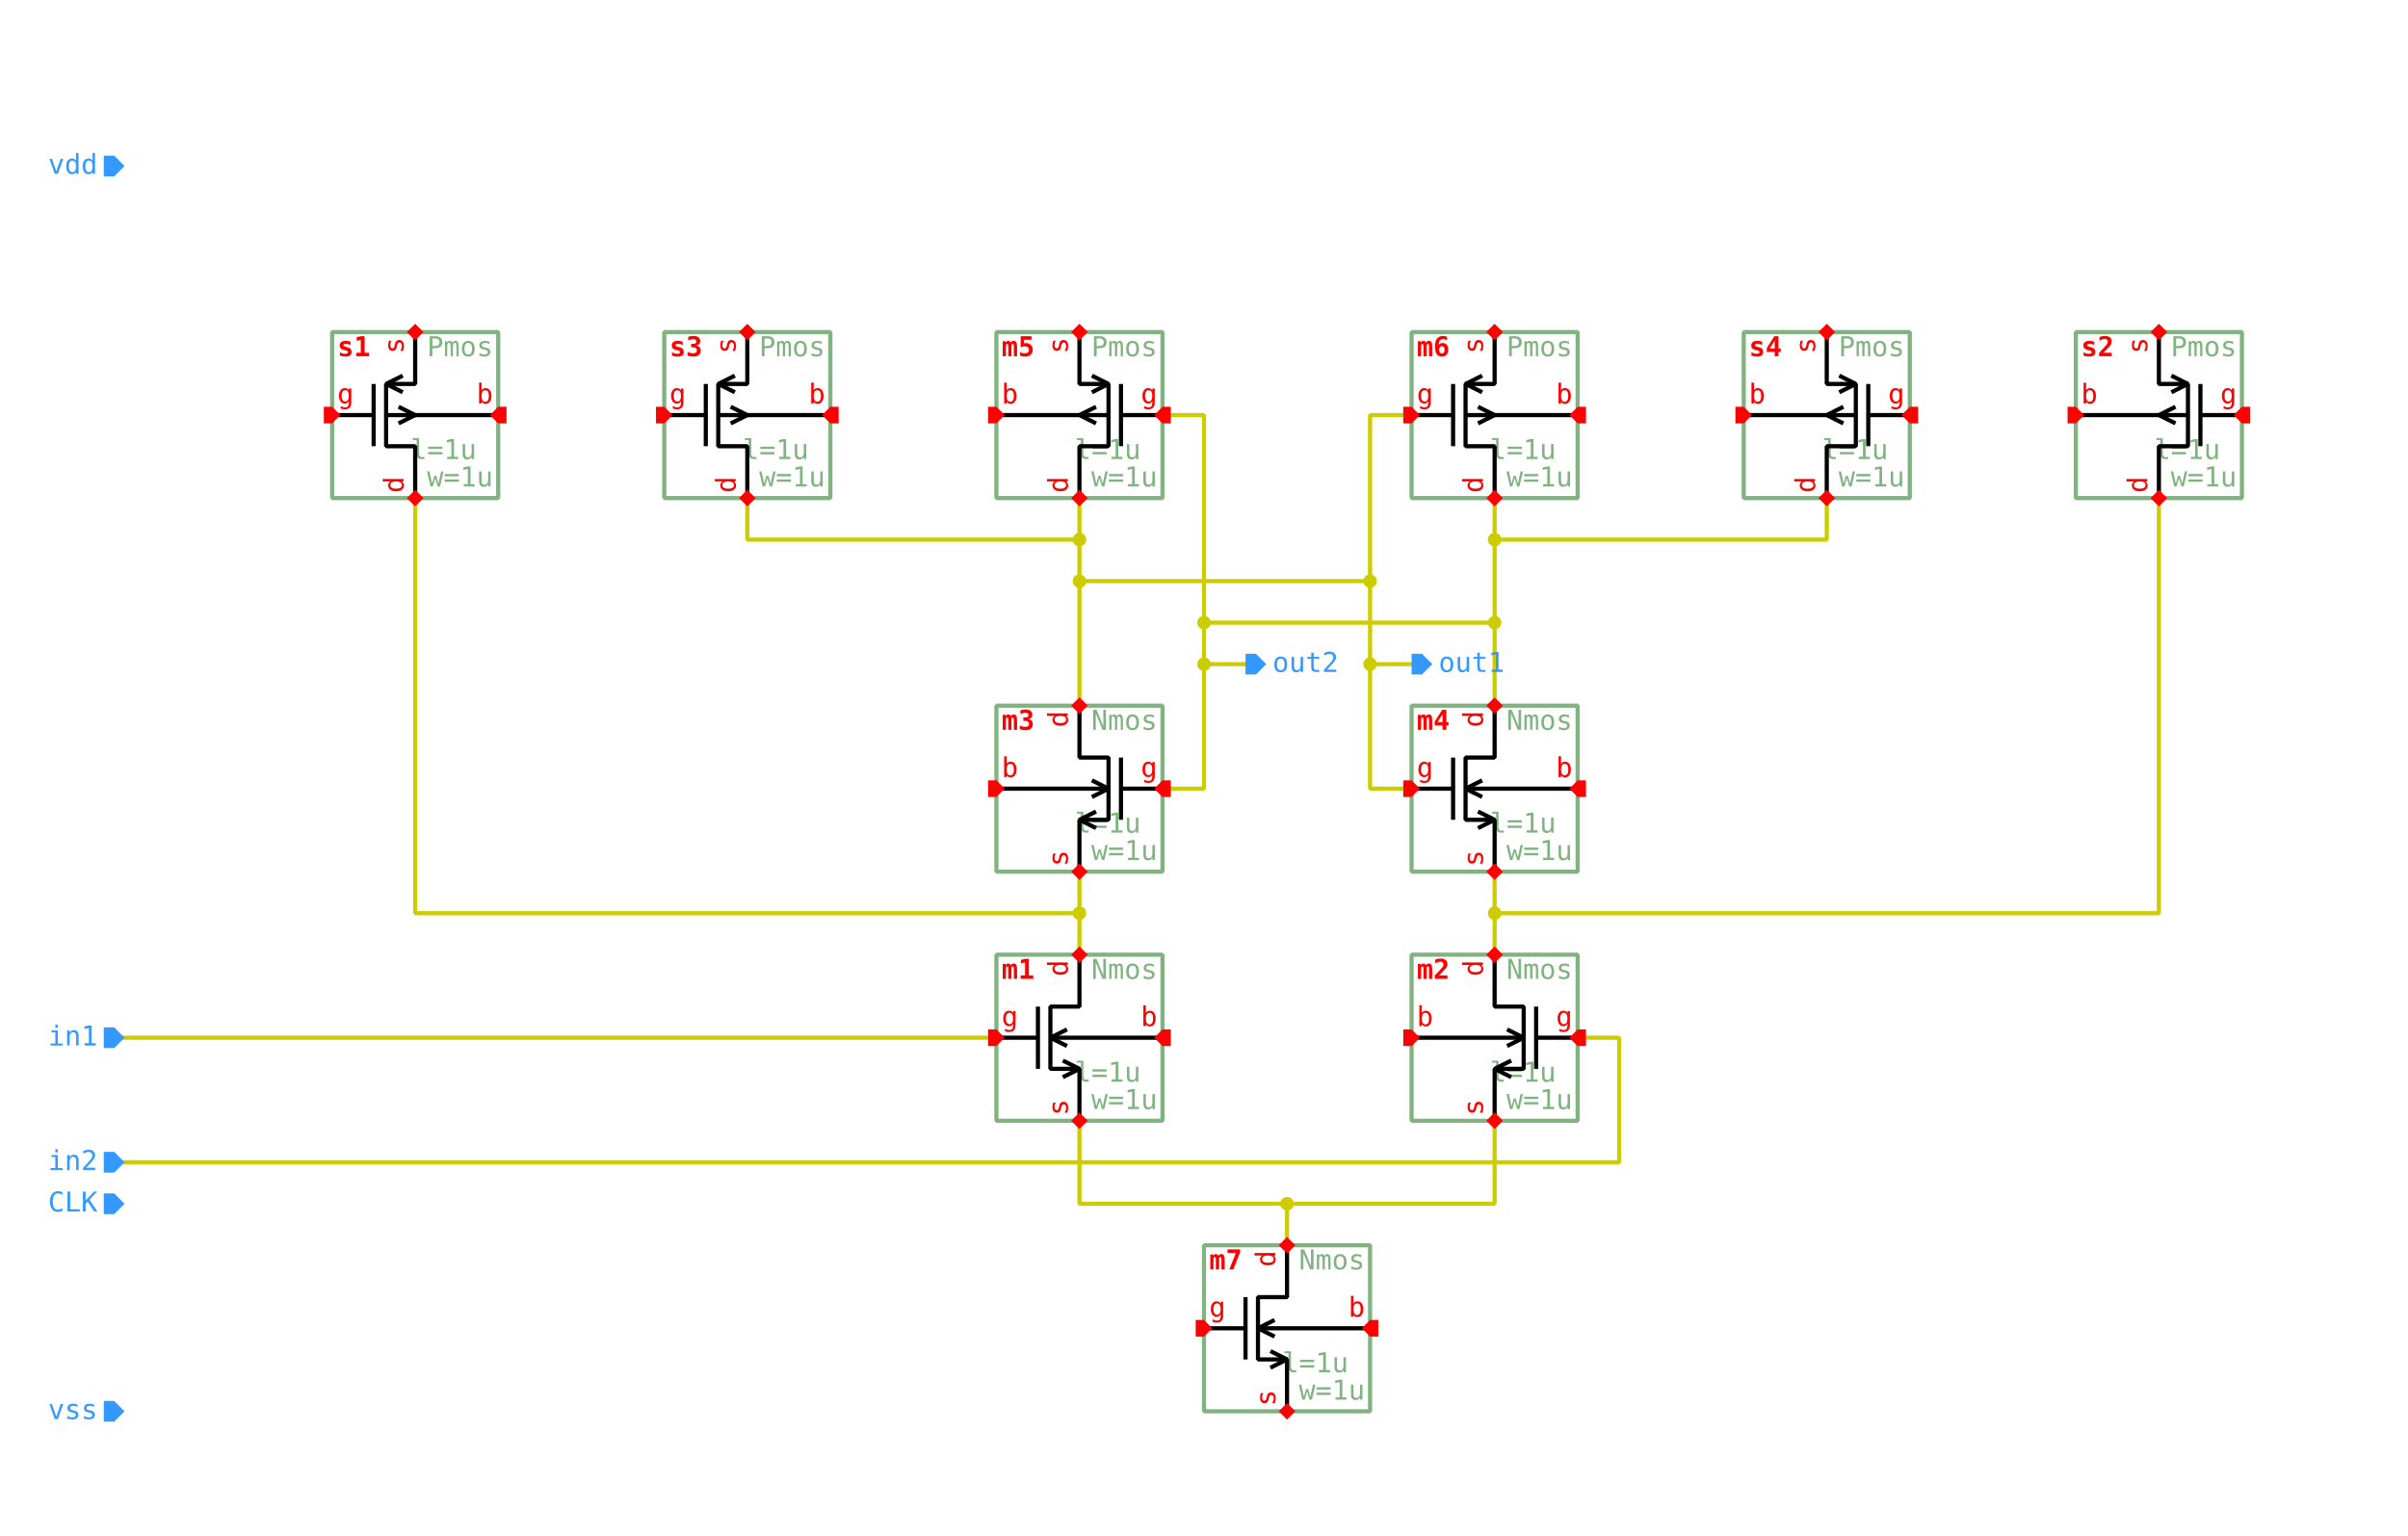
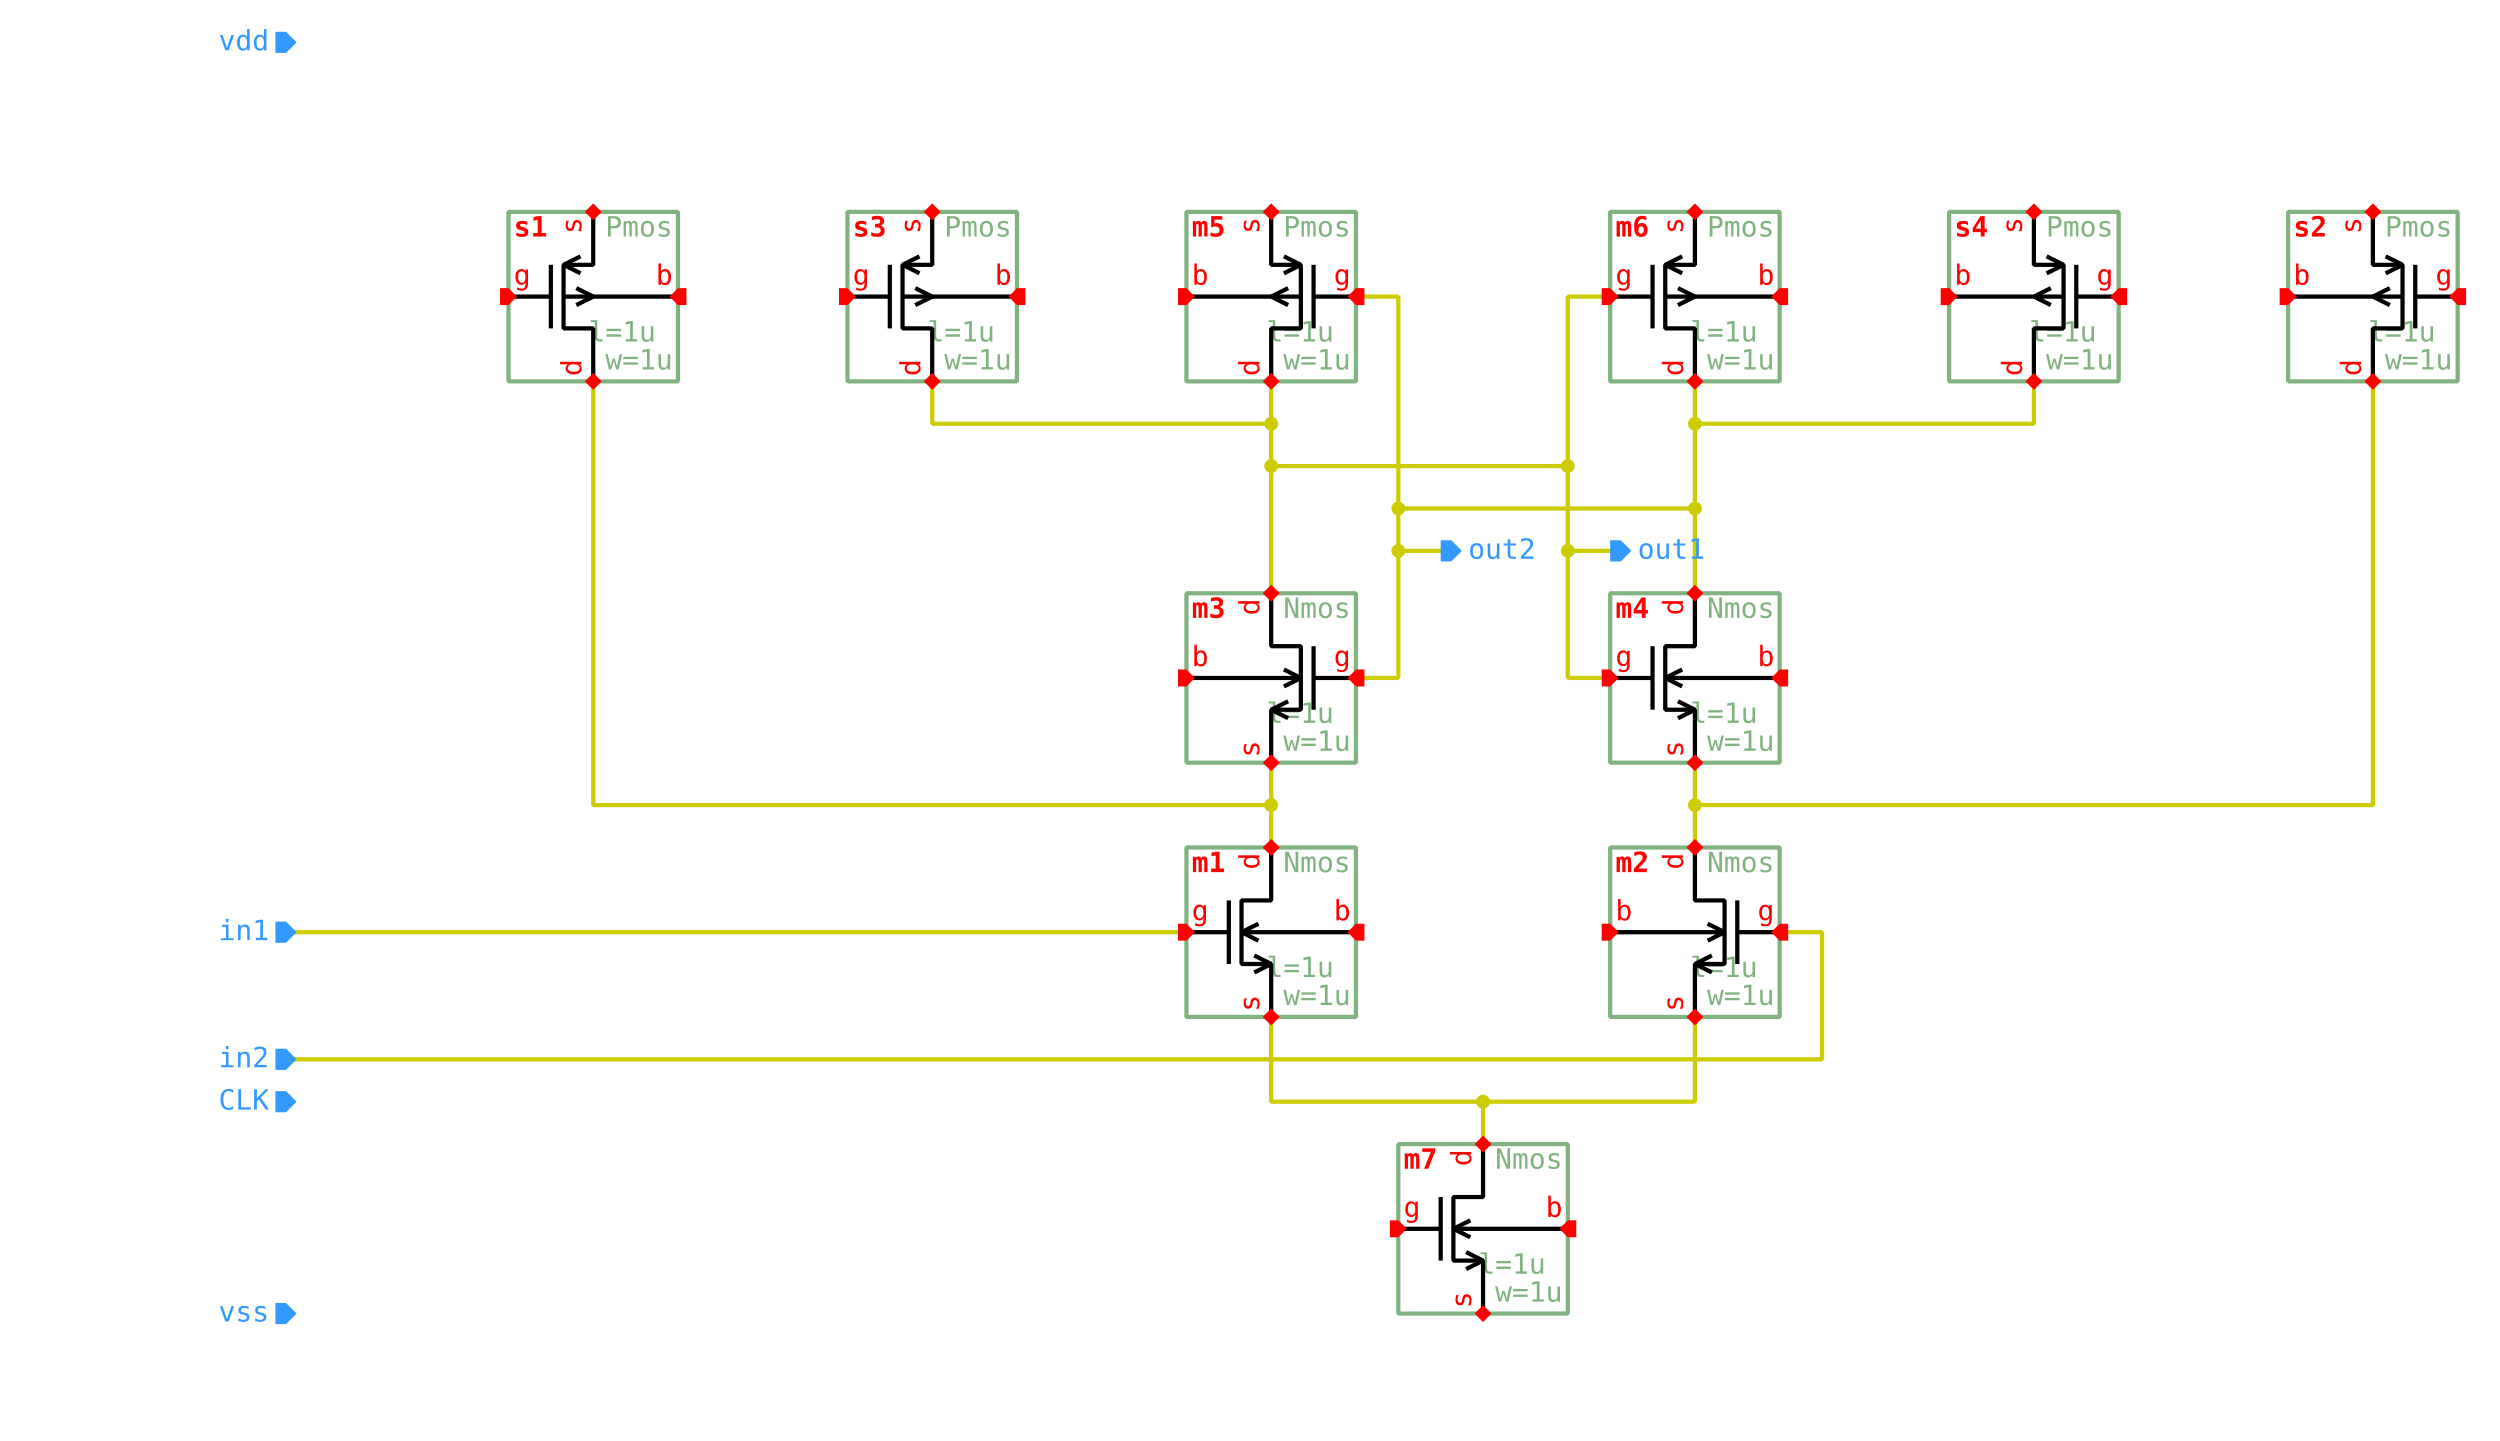
- <svg xmlns="http://www.w3.org/2000/svg" width="2030.0px" height="1295.0px" viewBox="-1.0 -1.0 58.0 37.0">
+ <svg xmlns="http://www.w3.org/2000/svg" width="2065.0px" height="1190.0px" viewBox="-5.0 -1.0 59.0 34.0">
  <style type="text/css">svg { stroke-linecap: butt; stroke-linejoin: bevel; } text { font-size: 11pt; font-family: "Inconsolata", monospace; font-stretch: 75%; } .instanceName { font-weight: bold; fill: #f00; } .pinLabel, .pinArrow { fill: #f00; } .params, .cellName { fill: #80b380; } .symbolOutline { stroke: #80b380; } .symbolPoly { stroke: #000; } .symbolOutline, .symbolPoly, .schemWire, .tapPoint { fill: none; stroke-width: 0.1; } #grid { fill: #ccc; } .schemWire, .tapPoint { stroke: #cc0; } .schemWire { stroke-linecap: square; } .connPoint, .tapPointLabel { fill: #cc0; } .portArrow, .portLabel { fill: #39f; }</style>
-   <g transform="matrix(1 0 0 -1 0 35.0)">
+   <g transform="matrix(1 0 0 -1 0 32.0)">
    <path d="M33.0 20.0 L32.0 20.0 L32.0 17.0 L33.0 17.0" class="schemWire" />
    <path d="M32.0 20.0 L32.0 22.0 L32.0 26.0 L33.0 26.0" class="schemWire" />
    <path d="M32.0 22.0 L25.0 22.0 L25.0 19.0" class="schemWire" />
    <path d="M25.0 22.0 L25.0 23.0 L25.0 24.0" class="schemWire" />
    <path d="M25.0 23.0 L17.0 23.0 L17.0 24.0" class="schemWire" />
    <path d="M29.0 20.0 L28.0 20.0 L28.0 17.0 L27.0 17.0" class="schemWire" />
    <path d="M28.0 20.0 L28.0 21.0 L35.0 21.0 L35.0 19.0" class="schemWire" />
    <path d="M28.0 21.0 L28.0 26.0 L27.0 26.0" class="schemWire" />
    <path d="M35.0 21.0 L35.0 23.0 L35.0 24.0" class="schemWire" />
    <path d="M35.0 23.0 L43.0 23.0 L43.0 24.0" class="schemWire" />
    <path d="M25.0 9.0 L25.0 8.0 L25.0 7.0 L30.0 7.0 L30.0 6.0" class="schemWire" />
    <path d="M30.0 7.0 L35.0 7.0 L35.0 9.0" class="schemWire" />
    <path d="M9.0 24.0 L9.0 23.0 L9.0 14.0 L25.0 14.0 L25.0 15.0" class="schemWire" />
    <path d="M25.0 14.0 L25.0 13.0" class="schemWire" />
    <path d="M51.0 24.0 L51.0 23.0 L51.0 14.0 L35.0 14.0 L35.0 15.0" class="schemWire" />
    <path d="M35.0 14.0 L35.0 13.0" class="schemWire" />
    <path d="M2.0 11.0 L23.0 11.0" class="schemWire" />
    <path d="M2.0 8.0 L38.0 8.0 L38.0 11.0 L37.0 11.0" class="schemWire" />
    <circle cx="25.0" cy="22.0" r="0.163" class="connPoint" />
    <circle cx="32.0" cy="20.0" r="0.163" class="connPoint" />
    <circle cx="32.0" cy="22.0" r="0.163" class="connPoint" />
    <circle cx="25.0" cy="23.0" r="0.163" class="connPoint" />
    <circle cx="35.0" cy="21.0" r="0.163" class="connPoint" />
    <circle cx="28.0" cy="20.0" r="0.163" class="connPoint" />
    <circle cx="35.0" cy="23.0" r="0.163" class="connPoint" />
    <circle cx="28.0" cy="21.0" r="0.163" class="connPoint" />
    <circle cx="25.0" cy="14.0" r="0.163" class="connPoint" />
    <circle cx="35.0" cy="14.0" r="0.163" class="connPoint" />
    <circle cx="30.0" cy="7.0" r="0.163" class="connPoint" />
    <g>
      <rect x="7.0" y="24.0" width="4.0" height="4.0" class="symbolOutline" />
      <text transform="matrix(0.045 0 0 -0.045 10.875 27.875)" dominant-baseline="hanging" text-anchor="end" class="cellName">Pmos</text>
      <text transform="matrix(0.045 0 0 -0.045 10.875 24.125)" dominant-baseline="ideographic" text-anchor="end" class="params">
        <tspan x="0" y="-1em">l=1u</tspan>
        <tspan x="0" y="0em">w=1u</tspan>
      </text>
      <text transform="matrix(0.045 0 0 -0.045 7.125 27.875)" dominant-baseline="hanging" text-anchor="start" class="instanceName">s1</text>
      <path d="M2.0 0.0 L2.0 1.25 L1.3 1.25 L1.3 2.75 L2.0 2.75 L2.0 4.0" transform="matrix(1 0 0 1 7.0 24.0)" class="symbolPoly" />
      <path d="M1.0 1.25 L1.0 2.75" transform="matrix(1 0 0 1 7.0 24.0)" class="symbolPoly" />
      <path d="M0.0 2.0 L1.0 2.0" transform="matrix(1 0 0 1 7.0 24.0)" class="symbolPoly" />
      <path d="M4.0 2.0 L1.3 2.0" transform="matrix(1 0 0 1 7.0 24.0)" class="symbolPoly" />
      <path d="M1.7 2.55 L1.3 2.75 L1.7 2.95" transform="matrix(1 0 0 1 7.0 24.0)" class="symbolPoly" />
      <path d="M1.6 1.8 L2.0 2.0 L1.6 2.2" transform="matrix(1 0 0 1 7.0 24.0)" class="symbolPoly" />
      <path d="M0 0 L0.2 -0.2 L0.2 -0.4 L0 -0.4 L-0.2 -0.4 L-0.2 -0.2 Z" transform="matrix(0 -1 1 0 7.2 26.0)" class="pinArrow" />
      <text transform="matrix(0.045 0 0 -0.045 7.125 26.125)" dominant-baseline="ideographic" text-anchor="start" class="pinLabel">g</text>
      <path d="M0 0 L0.2 -0.2 L0.2 -0.2 L0 -0.4 L-0.2 -0.2 L-0.2 -0.2 Z" transform="matrix(1 0 0 1 9.0 24.2)" class="pinArrow" />
      <text transform="matrix(0 0.045 0.045 0 8.875 24.125)" dominant-baseline="ideographic" text-anchor="start" class="pinLabel">d</text>
      <path d="M0 0 L0.2 -0.2 L0.2 -0.2 L0 -0.4 L-0.2 -0.2 L-0.2 -0.2 Z" transform="matrix(-1 0 0 -1 9.0 27.8)" class="pinArrow" />
      <text transform="matrix(0 0.045 0.045 0 8.875 27.875)" dominant-baseline="ideographic" text-anchor="end" class="pinLabel">s</text>
      <path d="M0 0 L0.2 -0.2 L0.2 -0.4 L0 -0.4 L-0.2 -0.4 L-0.2 -0.2 Z" transform="matrix(0 1 -1 0 10.8 26.0)" class="pinArrow" />
      <text transform="matrix(0.045 0 0 -0.045 10.875 26.125)" dominant-baseline="ideographic" text-anchor="end" class="pinLabel">b</text>
    </g>
    <g>
      <rect x="15.0" y="24.0" width="4.0" height="4.0" class="symbolOutline" />
      <text transform="matrix(0.045 0 0 -0.045 18.875 27.875)" dominant-baseline="hanging" text-anchor="end" class="cellName">Pmos</text>
      <text transform="matrix(0.045 0 0 -0.045 18.875 24.125)" dominant-baseline="ideographic" text-anchor="end" class="params">
        <tspan x="0" y="-1em">l=1u</tspan>
        <tspan x="0" y="0em">w=1u</tspan>
      </text>
      <text transform="matrix(0.045 0 0 -0.045 15.125 27.875)" dominant-baseline="hanging" text-anchor="start" class="instanceName">s3</text>
      <path d="M2.0 0.0 L2.0 1.25 L1.3 1.25 L1.3 2.75 L2.0 2.75 L2.0 4.0" transform="matrix(1 0 0 1 15.0 24.0)" class="symbolPoly" />
      <path d="M1.0 1.25 L1.0 2.75" transform="matrix(1 0 0 1 15.0 24.0)" class="symbolPoly" />
      <path d="M0.0 2.0 L1.0 2.0" transform="matrix(1 0 0 1 15.0 24.0)" class="symbolPoly" />
      <path d="M4.0 2.0 L1.3 2.0" transform="matrix(1 0 0 1 15.0 24.0)" class="symbolPoly" />
      <path d="M1.7 2.55 L1.3 2.75 L1.7 2.95" transform="matrix(1 0 0 1 15.0 24.0)" class="symbolPoly" />
      <path d="M1.6 1.8 L2.0 2.0 L1.6 2.2" transform="matrix(1 0 0 1 15.0 24.0)" class="symbolPoly" />
      <path d="M0 0 L0.2 -0.2 L0.2 -0.4 L0 -0.4 L-0.2 -0.4 L-0.2 -0.2 Z" transform="matrix(0 -1 1 0 15.2 26.0)" class="pinArrow" />
      <text transform="matrix(0.045 0 0 -0.045 15.125 26.125)" dominant-baseline="ideographic" text-anchor="start" class="pinLabel">g</text>
      <path d="M0 0 L0.2 -0.2 L0.2 -0.2 L0 -0.4 L-0.2 -0.2 L-0.2 -0.2 Z" transform="matrix(1 0 0 1 17.0 24.2)" class="pinArrow" />
      <text transform="matrix(0 0.045 0.045 0 16.875 24.125)" dominant-baseline="ideographic" text-anchor="start" class="pinLabel">d</text>
      <path d="M0 0 L0.2 -0.2 L0.2 -0.2 L0 -0.4 L-0.2 -0.2 L-0.2 -0.2 Z" transform="matrix(-1 0 0 -1 17.0 27.8)" class="pinArrow" />
      <text transform="matrix(0 0.045 0.045 0 16.875 27.875)" dominant-baseline="ideographic" text-anchor="end" class="pinLabel">s</text>
      <path d="M0 0 L0.2 -0.2 L0.2 -0.4 L0 -0.4 L-0.2 -0.4 L-0.2 -0.2 Z" transform="matrix(0 1 -1 0 18.8 26.0)" class="pinArrow" />
      <text transform="matrix(0.045 0 0 -0.045 18.875 26.125)" dominant-baseline="ideographic" text-anchor="end" class="pinLabel">b</text>
    </g>
    <g>
      <rect x="23.0" y="24.0" width="4.0" height="4.0" class="symbolOutline" />
      <text transform="matrix(0.045 0 0 -0.045 26.875 27.875)" dominant-baseline="hanging" text-anchor="end" class="cellName">Pmos</text>
      <text transform="matrix(0.045 0 0 -0.045 26.875 24.125)" dominant-baseline="ideographic" text-anchor="end" class="params">
        <tspan x="0" y="-1em">l=1u</tspan>
        <tspan x="0" y="0em">w=1u</tspan>
      </text>
      <text transform="matrix(0.045 0 0 -0.045 23.125 27.875)" dominant-baseline="hanging" text-anchor="start" class="instanceName">m5</text>
      <path d="M2.0 0.0 L2.0 1.25 L1.3 1.25 L1.3 2.75 L2.0 2.75 L2.0 4.0" transform="matrix(-1 0 0 1 27.0 24.0)" class="symbolPoly" />
      <path d="M1.0 1.25 L1.0 2.75" transform="matrix(-1 0 0 1 27.0 24.0)" class="symbolPoly" />
      <path d="M0.0 2.0 L1.0 2.0" transform="matrix(-1 0 0 1 27.0 24.0)" class="symbolPoly" />
      <path d="M4.0 2.0 L1.3 2.0" transform="matrix(-1 0 0 1 27.0 24.0)" class="symbolPoly" />
      <path d="M1.7 2.55 L1.3 2.75 L1.7 2.95" transform="matrix(-1 0 0 1 27.0 24.0)" class="symbolPoly" />
      <path d="M1.6 1.8 L2.0 2.0 L1.6 2.2" transform="matrix(-1 0 0 1 27.0 24.0)" class="symbolPoly" />
      <path d="M0 0 L0.2 -0.2 L0.2 -0.4 L0 -0.4 L-0.2 -0.4 L-0.2 -0.2 Z" transform="matrix(0 -1 -1 0 26.8 26.0)" class="pinArrow" />
      <text transform="matrix(0.045 0 0 -0.045 26.875 26.125)" dominant-baseline="ideographic" text-anchor="end" class="pinLabel">g</text>
      <path d="M0 0 L0.2 -0.2 L0.2 -0.2 L0 -0.4 L-0.2 -0.2 L-0.2 -0.2 Z" transform="matrix(-1 0 0 1 25.0 24.2)" class="pinArrow" />
      <text transform="matrix(0 0.045 0.045 0 24.875 24.125)" dominant-baseline="ideographic" text-anchor="start" class="pinLabel">d</text>
      <path d="M0 0 L0.2 -0.2 L0.2 -0.2 L0 -0.4 L-0.2 -0.2 L-0.2 -0.2 Z" transform="matrix(1 0 0 -1 25.0 27.8)" class="pinArrow" />
      <text transform="matrix(0 0.045 0.045 0 24.875 27.875)" dominant-baseline="ideographic" text-anchor="end" class="pinLabel">s</text>
      <path d="M0 0 L0.2 -0.2 L0.2 -0.4 L0 -0.4 L-0.2 -0.4 L-0.2 -0.2 Z" transform="matrix(0 1 1 0 23.2 26.0)" class="pinArrow" />
      <text transform="matrix(0.045 0 0 -0.045 23.125 26.125)" dominant-baseline="ideographic" text-anchor="start" class="pinLabel">b</text>
    </g>
    <g>
      <rect x="33.0" y="24.0" width="4.0" height="4.0" class="symbolOutline" />
      <text transform="matrix(0.045 0 0 -0.045 36.875 27.875)" dominant-baseline="hanging" text-anchor="end" class="cellName">Pmos</text>
      <text transform="matrix(0.045 0 0 -0.045 36.875 24.125)" dominant-baseline="ideographic" text-anchor="end" class="params">
        <tspan x="0" y="-1em">l=1u</tspan>
        <tspan x="0" y="0em">w=1u</tspan>
      </text>
      <text transform="matrix(0.045 0 0 -0.045 33.125 27.875)" dominant-baseline="hanging" text-anchor="start" class="instanceName">m6</text>
      <path d="M2.0 0.0 L2.0 1.25 L1.3 1.25 L1.3 2.75 L2.0 2.75 L2.0 4.0" transform="matrix(1 0 0 1 33.0 24.0)" class="symbolPoly" />
      <path d="M1.0 1.25 L1.0 2.75" transform="matrix(1 0 0 1 33.0 24.0)" class="symbolPoly" />
      <path d="M0.0 2.0 L1.0 2.0" transform="matrix(1 0 0 1 33.0 24.0)" class="symbolPoly" />
      <path d="M4.0 2.0 L1.3 2.0" transform="matrix(1 0 0 1 33.0 24.0)" class="symbolPoly" />
      <path d="M1.7 2.55 L1.3 2.75 L1.7 2.95" transform="matrix(1 0 0 1 33.0 24.0)" class="symbolPoly" />
      <path d="M1.6 1.8 L2.0 2.0 L1.6 2.2" transform="matrix(1 0 0 1 33.0 24.0)" class="symbolPoly" />
      <path d="M0 0 L0.2 -0.2 L0.2 -0.4 L0 -0.4 L-0.2 -0.4 L-0.2 -0.2 Z" transform="matrix(0 -1 1 0 33.2 26.0)" class="pinArrow" />
      <text transform="matrix(0.045 0 0 -0.045 33.125 26.125)" dominant-baseline="ideographic" text-anchor="start" class="pinLabel">g</text>
      <path d="M0 0 L0.2 -0.2 L0.2 -0.2 L0 -0.4 L-0.2 -0.2 L-0.2 -0.2 Z" transform="matrix(1 0 0 1 35.0 24.2)" class="pinArrow" />
      <text transform="matrix(0 0.045 0.045 0 34.875 24.125)" dominant-baseline="ideographic" text-anchor="start" class="pinLabel">d</text>
      <path d="M0 0 L0.2 -0.2 L0.2 -0.2 L0 -0.4 L-0.2 -0.2 L-0.2 -0.2 Z" transform="matrix(-1 0 0 -1 35.0 27.8)" class="pinArrow" />
      <text transform="matrix(0 0.045 0.045 0 34.875 27.875)" dominant-baseline="ideographic" text-anchor="end" class="pinLabel">s</text>
      <path d="M0 0 L0.2 -0.2 L0.2 -0.4 L0 -0.4 L-0.2 -0.4 L-0.2 -0.2 Z" transform="matrix(0 1 -1 0 36.8 26.0)" class="pinArrow" />
      <text transform="matrix(0.045 0 0 -0.045 36.875 26.125)" dominant-baseline="ideographic" text-anchor="end" class="pinLabel">b</text>
    </g>
    <g>
      <rect x="41.0" y="24.0" width="4.0" height="4.0" class="symbolOutline" />
      <text transform="matrix(0.045 0 0 -0.045 44.875 27.875)" dominant-baseline="hanging" text-anchor="end" class="cellName">Pmos</text>
      <text transform="matrix(0.045 0 0 -0.045 44.875 24.125)" dominant-baseline="ideographic" text-anchor="end" class="params">
        <tspan x="0" y="-1em">l=1u</tspan>
        <tspan x="0" y="0em">w=1u</tspan>
      </text>
      <text transform="matrix(0.045 0 0 -0.045 41.125 27.875)" dominant-baseline="hanging" text-anchor="start" class="instanceName">s4</text>
      <path d="M2.0 0.0 L2.0 1.25 L1.3 1.25 L1.3 2.75 L2.0 2.75 L2.0 4.0" transform="matrix(-1 0 0 1 45.0 24.0)" class="symbolPoly" />
      <path d="M1.0 1.25 L1.0 2.75" transform="matrix(-1 0 0 1 45.0 24.0)" class="symbolPoly" />
      <path d="M0.0 2.0 L1.0 2.0" transform="matrix(-1 0 0 1 45.0 24.0)" class="symbolPoly" />
      <path d="M4.0 2.0 L1.3 2.0" transform="matrix(-1 0 0 1 45.0 24.0)" class="symbolPoly" />
      <path d="M1.7 2.55 L1.3 2.75 L1.7 2.95" transform="matrix(-1 0 0 1 45.0 24.0)" class="symbolPoly" />
      <path d="M1.6 1.8 L2.0 2.0 L1.6 2.2" transform="matrix(-1 0 0 1 45.0 24.0)" class="symbolPoly" />
      <path d="M0 0 L0.2 -0.2 L0.2 -0.4 L0 -0.4 L-0.2 -0.4 L-0.2 -0.2 Z" transform="matrix(0 -1 -1 0 44.8 26.0)" class="pinArrow" />
      <text transform="matrix(0.045 0 0 -0.045 44.875 26.125)" dominant-baseline="ideographic" text-anchor="end" class="pinLabel">g</text>
      <path d="M0 0 L0.2 -0.2 L0.2 -0.2 L0 -0.4 L-0.2 -0.2 L-0.2 -0.2 Z" transform="matrix(-1 0 0 1 43.0 24.2)" class="pinArrow" />
      <text transform="matrix(0 0.045 0.045 0 42.875 24.125)" dominant-baseline="ideographic" text-anchor="start" class="pinLabel">d</text>
      <path d="M0 0 L0.2 -0.2 L0.2 -0.2 L0 -0.4 L-0.2 -0.2 L-0.2 -0.2 Z" transform="matrix(1 0 0 -1 43.0 27.8)" class="pinArrow" />
      <text transform="matrix(0 0.045 0.045 0 42.875 27.875)" dominant-baseline="ideographic" text-anchor="end" class="pinLabel">s</text>
      <path d="M0 0 L0.2 -0.2 L0.2 -0.4 L0 -0.4 L-0.2 -0.4 L-0.2 -0.2 Z" transform="matrix(0 1 1 0 41.2 26.0)" class="pinArrow" />
      <text transform="matrix(0.045 0 0 -0.045 41.125 26.125)" dominant-baseline="ideographic" text-anchor="start" class="pinLabel">b</text>
    </g>
    <g>
      <rect x="49.0" y="24.0" width="4.0" height="4.0" class="symbolOutline" />
      <text transform="matrix(0.045 0 0 -0.045 52.875 27.875)" dominant-baseline="hanging" text-anchor="end" class="cellName">Pmos</text>
      <text transform="matrix(0.045 0 0 -0.045 52.875 24.125)" dominant-baseline="ideographic" text-anchor="end" class="params">
        <tspan x="0" y="-1em">l=1u</tspan>
        <tspan x="0" y="0em">w=1u</tspan>
      </text>
      <text transform="matrix(0.045 0 0 -0.045 49.125 27.875)" dominant-baseline="hanging" text-anchor="start" class="instanceName">s2</text>
      <path d="M2.0 0.0 L2.0 1.25 L1.3 1.25 L1.3 2.75 L2.0 2.75 L2.0 4.0" transform="matrix(-1 0 0 1 53.0 24.0)" class="symbolPoly" />
      <path d="M1.0 1.25 L1.0 2.75" transform="matrix(-1 0 0 1 53.0 24.0)" class="symbolPoly" />
      <path d="M0.0 2.0 L1.0 2.0" transform="matrix(-1 0 0 1 53.0 24.0)" class="symbolPoly" />
      <path d="M4.0 2.0 L1.3 2.0" transform="matrix(-1 0 0 1 53.0 24.0)" class="symbolPoly" />
      <path d="M1.7 2.55 L1.3 2.75 L1.7 2.95" transform="matrix(-1 0 0 1 53.0 24.0)" class="symbolPoly" />
      <path d="M1.6 1.8 L2.0 2.0 L1.6 2.2" transform="matrix(-1 0 0 1 53.0 24.0)" class="symbolPoly" />
      <path d="M0 0 L0.2 -0.2 L0.2 -0.4 L0 -0.4 L-0.2 -0.4 L-0.2 -0.2 Z" transform="matrix(0 -1 -1 0 52.8 26.0)" class="pinArrow" />
      <text transform="matrix(0.045 0 0 -0.045 52.875 26.125)" dominant-baseline="ideographic" text-anchor="end" class="pinLabel">g</text>
      <path d="M0 0 L0.2 -0.2 L0.2 -0.2 L0 -0.4 L-0.2 -0.2 L-0.2 -0.2 Z" transform="matrix(-1 0 0 1 51.0 24.2)" class="pinArrow" />
      <text transform="matrix(0 0.045 0.045 0 50.875 24.125)" dominant-baseline="ideographic" text-anchor="start" class="pinLabel">d</text>
      <path d="M0 0 L0.2 -0.2 L0.2 -0.2 L0 -0.4 L-0.2 -0.2 L-0.2 -0.2 Z" transform="matrix(1 0 0 -1 51.0 27.8)" class="pinArrow" />
      <text transform="matrix(0 0.045 0.045 0 50.875 27.875)" dominant-baseline="ideographic" text-anchor="end" class="pinLabel">s</text>
      <path d="M0 0 L0.2 -0.2 L0.2 -0.4 L0 -0.4 L-0.2 -0.4 L-0.2 -0.2 Z" transform="matrix(0 1 1 0 49.2 26.0)" class="pinArrow" />
      <text transform="matrix(0.045 0 0 -0.045 49.125 26.125)" dominant-baseline="ideographic" text-anchor="start" class="pinLabel">b</text>
    </g>
    <g>
      <rect x="23.0" y="15.0" width="4.0" height="4.0" class="symbolOutline" />
      <text transform="matrix(0.045 0 0 -0.045 26.875 18.875)" dominant-baseline="hanging" text-anchor="end" class="cellName">Nmos</text>
      <text transform="matrix(0.045 0 0 -0.045 26.875 15.125)" dominant-baseline="ideographic" text-anchor="end" class="params">
        <tspan x="0" y="-1em">l=1u</tspan>
        <tspan x="0" y="0em">w=1u</tspan>
      </text>
      <text transform="matrix(0.045 0 0 -0.045 23.125 18.875)" dominant-baseline="hanging" text-anchor="start" class="instanceName">m3</text>
      <path d="M2.0 0.0 L2.0 1.25 L1.3 1.25 L1.3 2.75 L2.0 2.75 L2.0 4.0" transform="matrix(-1 0 0 1 27.0 15.0)" class="symbolPoly" />
      <path d="M1.0 1.25 L1.0 2.75" transform="matrix(-1 0 0 1 27.0 15.0)" class="symbolPoly" />
      <path d="M0.0 2.0 L1.0 2.0" transform="matrix(-1 0 0 1 27.0 15.0)" class="symbolPoly" />
      <path d="M4.0 2.0 L1.3 2.0" transform="matrix(-1 0 0 1 27.0 15.0)" class="symbolPoly" />
      <path d="M1.7 1.8 L1.3 2.0 L1.7 2.2" transform="matrix(-1 0 0 1 27.0 15.0)" class="symbolPoly" />
      <path d="M1.6 1.05 L2.0 1.25 L1.6 1.45" transform="matrix(-1 0 0 1 27.0 15.0)" class="symbolPoly" />
      <path d="M0 0 L0.2 -0.2 L0.2 -0.4 L0 -0.4 L-0.2 -0.4 L-0.2 -0.2 Z" transform="matrix(0 -1 -1 0 26.8 17.0)" class="pinArrow" />
      <text transform="matrix(0.045 0 0 -0.045 26.875 17.125)" dominant-baseline="ideographic" text-anchor="end" class="pinLabel">g</text>
      <path d="M0 0 L0.2 -0.2 L0.2 -0.2 L0 -0.4 L-0.2 -0.2 L-0.2 -0.2 Z" transform="matrix(-1 0 0 1 25.0 15.2)" class="pinArrow" />
      <text transform="matrix(0 0.045 0.045 0 24.875 15.125)" dominant-baseline="ideographic" text-anchor="start" class="pinLabel">s</text>
      <path d="M0 0 L0.2 -0.2 L0.2 -0.2 L0 -0.4 L-0.2 -0.2 L-0.2 -0.2 Z" transform="matrix(1 0 0 -1 25.0 18.8)" class="pinArrow" />
      <text transform="matrix(0 0.045 0.045 0 24.875 18.875)" dominant-baseline="ideographic" text-anchor="end" class="pinLabel">d</text>
      <path d="M0 0 L0.2 -0.2 L0.2 -0.4 L0 -0.4 L-0.2 -0.4 L-0.2 -0.2 Z" transform="matrix(0 1 1 0 23.2 17.0)" class="pinArrow" />
      <text transform="matrix(0.045 0 0 -0.045 23.125 17.125)" dominant-baseline="ideographic" text-anchor="start" class="pinLabel">b</text>
    </g>
    <g>
      <rect x="33.0" y="15.0" width="4.0" height="4.0" class="symbolOutline" />
      <text transform="matrix(0.045 0 0 -0.045 36.875 18.875)" dominant-baseline="hanging" text-anchor="end" class="cellName">Nmos</text>
      <text transform="matrix(0.045 0 0 -0.045 36.875 15.125)" dominant-baseline="ideographic" text-anchor="end" class="params">
        <tspan x="0" y="-1em">l=1u</tspan>
        <tspan x="0" y="0em">w=1u</tspan>
      </text>
      <text transform="matrix(0.045 0 0 -0.045 33.125 18.875)" dominant-baseline="hanging" text-anchor="start" class="instanceName">m4</text>
      <path d="M2.0 0.0 L2.0 1.25 L1.3 1.25 L1.3 2.75 L2.0 2.75 L2.0 4.0" transform="matrix(1 0 0 1 33.0 15.0)" class="symbolPoly" />
      <path d="M1.0 1.25 L1.0 2.75" transform="matrix(1 0 0 1 33.0 15.0)" class="symbolPoly" />
      <path d="M0.0 2.0 L1.0 2.0" transform="matrix(1 0 0 1 33.0 15.0)" class="symbolPoly" />
      <path d="M4.0 2.0 L1.3 2.0" transform="matrix(1 0 0 1 33.0 15.0)" class="symbolPoly" />
      <path d="M1.7 1.8 L1.3 2.0 L1.7 2.2" transform="matrix(1 0 0 1 33.0 15.0)" class="symbolPoly" />
      <path d="M1.6 1.05 L2.0 1.25 L1.6 1.45" transform="matrix(1 0 0 1 33.0 15.0)" class="symbolPoly" />
      <path d="M0 0 L0.2 -0.2 L0.2 -0.4 L0 -0.4 L-0.2 -0.4 L-0.2 -0.2 Z" transform="matrix(0 -1 1 0 33.2 17.0)" class="pinArrow" />
      <text transform="matrix(0.045 0 0 -0.045 33.125 17.125)" dominant-baseline="ideographic" text-anchor="start" class="pinLabel">g</text>
      <path d="M0 0 L0.2 -0.2 L0.2 -0.2 L0 -0.4 L-0.2 -0.2 L-0.2 -0.2 Z" transform="matrix(1 0 0 1 35.0 15.2)" class="pinArrow" />
      <text transform="matrix(0 0.045 0.045 0 34.875 15.125)" dominant-baseline="ideographic" text-anchor="start" class="pinLabel">s</text>
      <path d="M0 0 L0.2 -0.2 L0.2 -0.2 L0 -0.4 L-0.2 -0.2 L-0.2 -0.2 Z" transform="matrix(-1 0 0 -1 35.0 18.8)" class="pinArrow" />
      <text transform="matrix(0 0.045 0.045 0 34.875 18.875)" dominant-baseline="ideographic" text-anchor="end" class="pinLabel">d</text>
      <path d="M0 0 L0.2 -0.2 L0.2 -0.4 L0 -0.4 L-0.2 -0.4 L-0.2 -0.2 Z" transform="matrix(0 1 -1 0 36.8 17.0)" class="pinArrow" />
      <text transform="matrix(0.045 0 0 -0.045 36.875 17.125)" dominant-baseline="ideographic" text-anchor="end" class="pinLabel">b</text>
    </g>
    <g>
      <rect x="23.0" y="9.0" width="4.0" height="4.0" class="symbolOutline" />
      <text transform="matrix(0.045 0 0 -0.045 26.875 12.875)" dominant-baseline="hanging" text-anchor="end" class="cellName">Nmos</text>
      <text transform="matrix(0.045 0 0 -0.045 26.875 9.125)" dominant-baseline="ideographic" text-anchor="end" class="params">
        <tspan x="0" y="-1em">l=1u</tspan>
        <tspan x="0" y="0em">w=1u</tspan>
      </text>
      <text transform="matrix(0.045 0 0 -0.045 23.125 12.875)" dominant-baseline="hanging" text-anchor="start" class="instanceName">m1</text>
      <path d="M2.0 0.0 L2.0 1.25 L1.3 1.25 L1.3 2.75 L2.0 2.75 L2.0 4.0" transform="matrix(1 0 0 1 23.0 9.0)" class="symbolPoly" />
      <path d="M1.0 1.25 L1.0 2.75" transform="matrix(1 0 0 1 23.0 9.0)" class="symbolPoly" />
      <path d="M0.0 2.0 L1.0 2.0" transform="matrix(1 0 0 1 23.0 9.0)" class="symbolPoly" />
      <path d="M4.0 2.0 L1.3 2.0" transform="matrix(1 0 0 1 23.0 9.0)" class="symbolPoly" />
      <path d="M1.7 1.8 L1.3 2.0 L1.7 2.2" transform="matrix(1 0 0 1 23.0 9.0)" class="symbolPoly" />
      <path d="M1.6 1.05 L2.0 1.25 L1.6 1.45" transform="matrix(1 0 0 1 23.0 9.0)" class="symbolPoly" />
      <path d="M0 0 L0.2 -0.2 L0.2 -0.4 L0 -0.4 L-0.2 -0.4 L-0.2 -0.2 Z" transform="matrix(0 -1 1 0 23.2 11.0)" class="pinArrow" />
      <text transform="matrix(0.045 0 0 -0.045 23.125 11.125)" dominant-baseline="ideographic" text-anchor="start" class="pinLabel">g</text>
      <path d="M0 0 L0.2 -0.2 L0.2 -0.2 L0 -0.4 L-0.2 -0.2 L-0.2 -0.2 Z" transform="matrix(1 0 0 1 25.0 9.2)" class="pinArrow" />
      <text transform="matrix(0 0.045 0.045 0 24.875 9.125)" dominant-baseline="ideographic" text-anchor="start" class="pinLabel">s</text>
      <path d="M0 0 L0.2 -0.2 L0.2 -0.2 L0 -0.4 L-0.2 -0.2 L-0.2 -0.2 Z" transform="matrix(-1 0 0 -1 25.0 12.8)" class="pinArrow" />
      <text transform="matrix(0 0.045 0.045 0 24.875 12.875)" dominant-baseline="ideographic" text-anchor="end" class="pinLabel">d</text>
      <path d="M0 0 L0.2 -0.2 L0.2 -0.4 L0 -0.4 L-0.2 -0.4 L-0.2 -0.2 Z" transform="matrix(0 1 -1 0 26.8 11.0)" class="pinArrow" />
      <text transform="matrix(0.045 0 0 -0.045 26.875 11.125)" dominant-baseline="ideographic" text-anchor="end" class="pinLabel">b</text>
    </g>
    <g>
      <rect x="33.0" y="9.0" width="4.0" height="4.0" class="symbolOutline" />
      <text transform="matrix(0.045 0 0 -0.045 36.875 12.875)" dominant-baseline="hanging" text-anchor="end" class="cellName">Nmos</text>
      <text transform="matrix(0.045 0 0 -0.045 36.875 9.125)" dominant-baseline="ideographic" text-anchor="end" class="params">
        <tspan x="0" y="-1em">l=1u</tspan>
        <tspan x="0" y="0em">w=1u</tspan>
      </text>
      <text transform="matrix(0.045 0 0 -0.045 33.125 12.875)" dominant-baseline="hanging" text-anchor="start" class="instanceName">m2</text>
      <path d="M2.0 0.0 L2.0 1.25 L1.3 1.25 L1.3 2.75 L2.0 2.75 L2.0 4.0" transform="matrix(-1 0 0 1 37.0 9.0)" class="symbolPoly" />
      <path d="M1.0 1.25 L1.0 2.75" transform="matrix(-1 0 0 1 37.0 9.0)" class="symbolPoly" />
      <path d="M0.0 2.0 L1.0 2.0" transform="matrix(-1 0 0 1 37.0 9.0)" class="symbolPoly" />
      <path d="M4.0 2.0 L1.3 2.0" transform="matrix(-1 0 0 1 37.0 9.0)" class="symbolPoly" />
      <path d="M1.7 1.8 L1.3 2.0 L1.7 2.2" transform="matrix(-1 0 0 1 37.0 9.0)" class="symbolPoly" />
      <path d="M1.6 1.05 L2.0 1.25 L1.6 1.45" transform="matrix(-1 0 0 1 37.0 9.0)" class="symbolPoly" />
      <path d="M0 0 L0.2 -0.2 L0.2 -0.4 L0 -0.4 L-0.2 -0.4 L-0.2 -0.2 Z" transform="matrix(0 -1 -1 0 36.8 11.0)" class="pinArrow" />
      <text transform="matrix(0.045 0 0 -0.045 36.875 11.125)" dominant-baseline="ideographic" text-anchor="end" class="pinLabel">g</text>
      <path d="M0 0 L0.2 -0.2 L0.2 -0.2 L0 -0.4 L-0.2 -0.2 L-0.2 -0.2 Z" transform="matrix(-1 0 0 1 35.0 9.2)" class="pinArrow" />
      <text transform="matrix(0 0.045 0.045 0 34.875 9.125)" dominant-baseline="ideographic" text-anchor="start" class="pinLabel">s</text>
      <path d="M0 0 L0.2 -0.2 L0.2 -0.2 L0 -0.4 L-0.2 -0.2 L-0.2 -0.2 Z" transform="matrix(1 0 0 -1 35.0 12.8)" class="pinArrow" />
      <text transform="matrix(0 0.045 0.045 0 34.875 12.875)" dominant-baseline="ideographic" text-anchor="end" class="pinLabel">d</text>
      <path d="M0 0 L0.2 -0.2 L0.2 -0.4 L0 -0.4 L-0.2 -0.4 L-0.2 -0.2 Z" transform="matrix(0 1 1 0 33.2 11.0)" class="pinArrow" />
      <text transform="matrix(0.045 0 0 -0.045 33.125 11.125)" dominant-baseline="ideographic" text-anchor="start" class="pinLabel">b</text>
    </g>
    <g>
      <rect x="28.0" y="2.0" width="4.0" height="4.0" class="symbolOutline" />
      <text transform="matrix(0.045 0 0 -0.045 31.875 5.875)" dominant-baseline="hanging" text-anchor="end" class="cellName">Nmos</text>
      <text transform="matrix(0.045 0 0 -0.045 31.875 2.125)" dominant-baseline="ideographic" text-anchor="end" class="params">
        <tspan x="0" y="-1em">l=1u</tspan>
        <tspan x="0" y="0em">w=1u</tspan>
      </text>
      <text transform="matrix(0.045 0 0 -0.045 28.125 5.875)" dominant-baseline="hanging" text-anchor="start" class="instanceName">m7</text>
      <path d="M2.0 0.0 L2.0 1.25 L1.3 1.25 L1.3 2.75 L2.0 2.75 L2.0 4.0" transform="matrix(1 0 0 1 28.0 2.0)" class="symbolPoly" />
      <path d="M1.0 1.25 L1.0 2.75" transform="matrix(1 0 0 1 28.0 2.0)" class="symbolPoly" />
      <path d="M0.0 2.0 L1.0 2.0" transform="matrix(1 0 0 1 28.0 2.0)" class="symbolPoly" />
      <path d="M4.0 2.0 L1.3 2.0" transform="matrix(1 0 0 1 28.0 2.0)" class="symbolPoly" />
      <path d="M1.7 1.8 L1.3 2.0 L1.7 2.2" transform="matrix(1 0 0 1 28.0 2.0)" class="symbolPoly" />
      <path d="M1.6 1.05 L2.0 1.25 L1.6 1.45" transform="matrix(1 0 0 1 28.0 2.0)" class="symbolPoly" />
      <path d="M0 0 L0.2 -0.2 L0.2 -0.4 L0 -0.4 L-0.2 -0.4 L-0.2 -0.2 Z" transform="matrix(0 -1 1 0 28.2 4.0)" class="pinArrow" />
      <text transform="matrix(0.045 0 0 -0.045 28.125 4.125)" dominant-baseline="ideographic" text-anchor="start" class="pinLabel">g</text>
      <path d="M0 0 L0.2 -0.2 L0.2 -0.2 L0 -0.4 L-0.2 -0.2 L-0.2 -0.2 Z" transform="matrix(1 0 0 1 30.0 2.2)" class="pinArrow" />
      <text transform="matrix(0 0.045 0.045 0 29.875 2.125)" dominant-baseline="ideographic" text-anchor="start" class="pinLabel">s</text>
      <path d="M0 0 L0.2 -0.2 L0.2 -0.2 L0 -0.4 L-0.2 -0.2 L-0.2 -0.2 Z" transform="matrix(-1 0 0 -1 30.0 5.8)" class="pinArrow" />
      <text transform="matrix(0 0.045 0.045 0 29.875 5.875)" dominant-baseline="ideographic" text-anchor="end" class="pinLabel">d</text>
      <path d="M0 0 L0.2 -0.2 L0.2 -0.4 L0 -0.4 L-0.2 -0.4 L-0.2 -0.2 Z" transform="matrix(0 1 -1 0 31.8 4.0)" class="pinArrow" />
      <text transform="matrix(0.045 0 0 -0.045 31.875 4.125)" dominant-baseline="ideographic" text-anchor="end" class="pinLabel">b</text>
    </g>
    <g>
      <path d="M0 0 L0.25 -0.25 L0.25 -0.5 L0 -0.5 L-0.25 -0.5 L-0.25 -0.25 Z" transform="matrix(0 -1 1 0 2.0 32.0)" class="portArrow" />
      <text transform="matrix(0.045 0 0 -0.045 1.35 32.0)" dominant-baseline="middle" text-anchor="end" class="portLabel">vdd</text>
    </g>
    <g>
      <path d="M0 0 L0.25 -0.25 L0.25 -0.5 L0 -0.5 L-0.25 -0.5 L-0.25 -0.25 Z" transform="matrix(0 -1 1 0 2.0 2.0)" class="portArrow" />
      <text transform="matrix(0.045 0 0 -0.045 1.35 2.0)" dominant-baseline="middle" text-anchor="end" class="portLabel">vss</text>
    </g>
    <g>
      <path d="M0 0 L0.25 -0.25 L0.25 -0.5 L0 -0.5 L-0.25 -0.5 L-0.25 -0.25 Z" transform="matrix(0 -1 1 0 2.0 7.0)" class="portArrow" />
      <text transform="matrix(0.045 0 0 -0.045 1.35 7.0)" dominant-baseline="middle" text-anchor="end" class="portLabel">CLK</text>
    </g>
    <g>
      <path d="M0 0 L0.25 -0.25 L0.25 -0.5 L0 -0.5 L-0.25 -0.5 L-0.25 -0.25 Z" transform="matrix(0 -1 1 0 2.0 11.0)" class="portArrow" />
      <text transform="matrix(0.045 0 0 -0.045 1.35 11.0)" dominant-baseline="middle" text-anchor="end" class="portLabel">in1</text>
    </g>
    <g>
      <path d="M0 0 L0.25 -0.25 L0.25 -0.5 L0 -0.5 L-0.25 -0.5 L-0.25 -0.25 Z" transform="matrix(0 -1 1 0 2.0 8.0)" class="portArrow" />
      <text transform="matrix(0.045 0 0 -0.045 1.35 8.0)" dominant-baseline="middle" text-anchor="end" class="portLabel">in2</text>
    </g>
    <g>
      <path d="M0 0 L0.25 0 L0.25 -0.25 L0 -0.5 L-0.25 -0.25 L-0.25 0 Z" transform="matrix(0 1 -1 0 33.0 20.0)" class="portArrow" />
      <text transform="matrix(0.045 0 0 -0.045 33.65 20.0)" dominant-baseline="middle" text-anchor="start" class="portLabel">out1</text>
    </g>
    <g>
      <path d="M0 0 L0.25 0 L0.25 -0.25 L0 -0.5 L-0.25 -0.25 L-0.25 0 Z" transform="matrix(0 1 -1 0 29.0 20.0)" class="portArrow" />
      <text transform="matrix(0.045 0 0 -0.045 29.65 20.0)" dominant-baseline="middle" text-anchor="start" class="portLabel">out2</text>
    </g>
  </g>
</svg>
